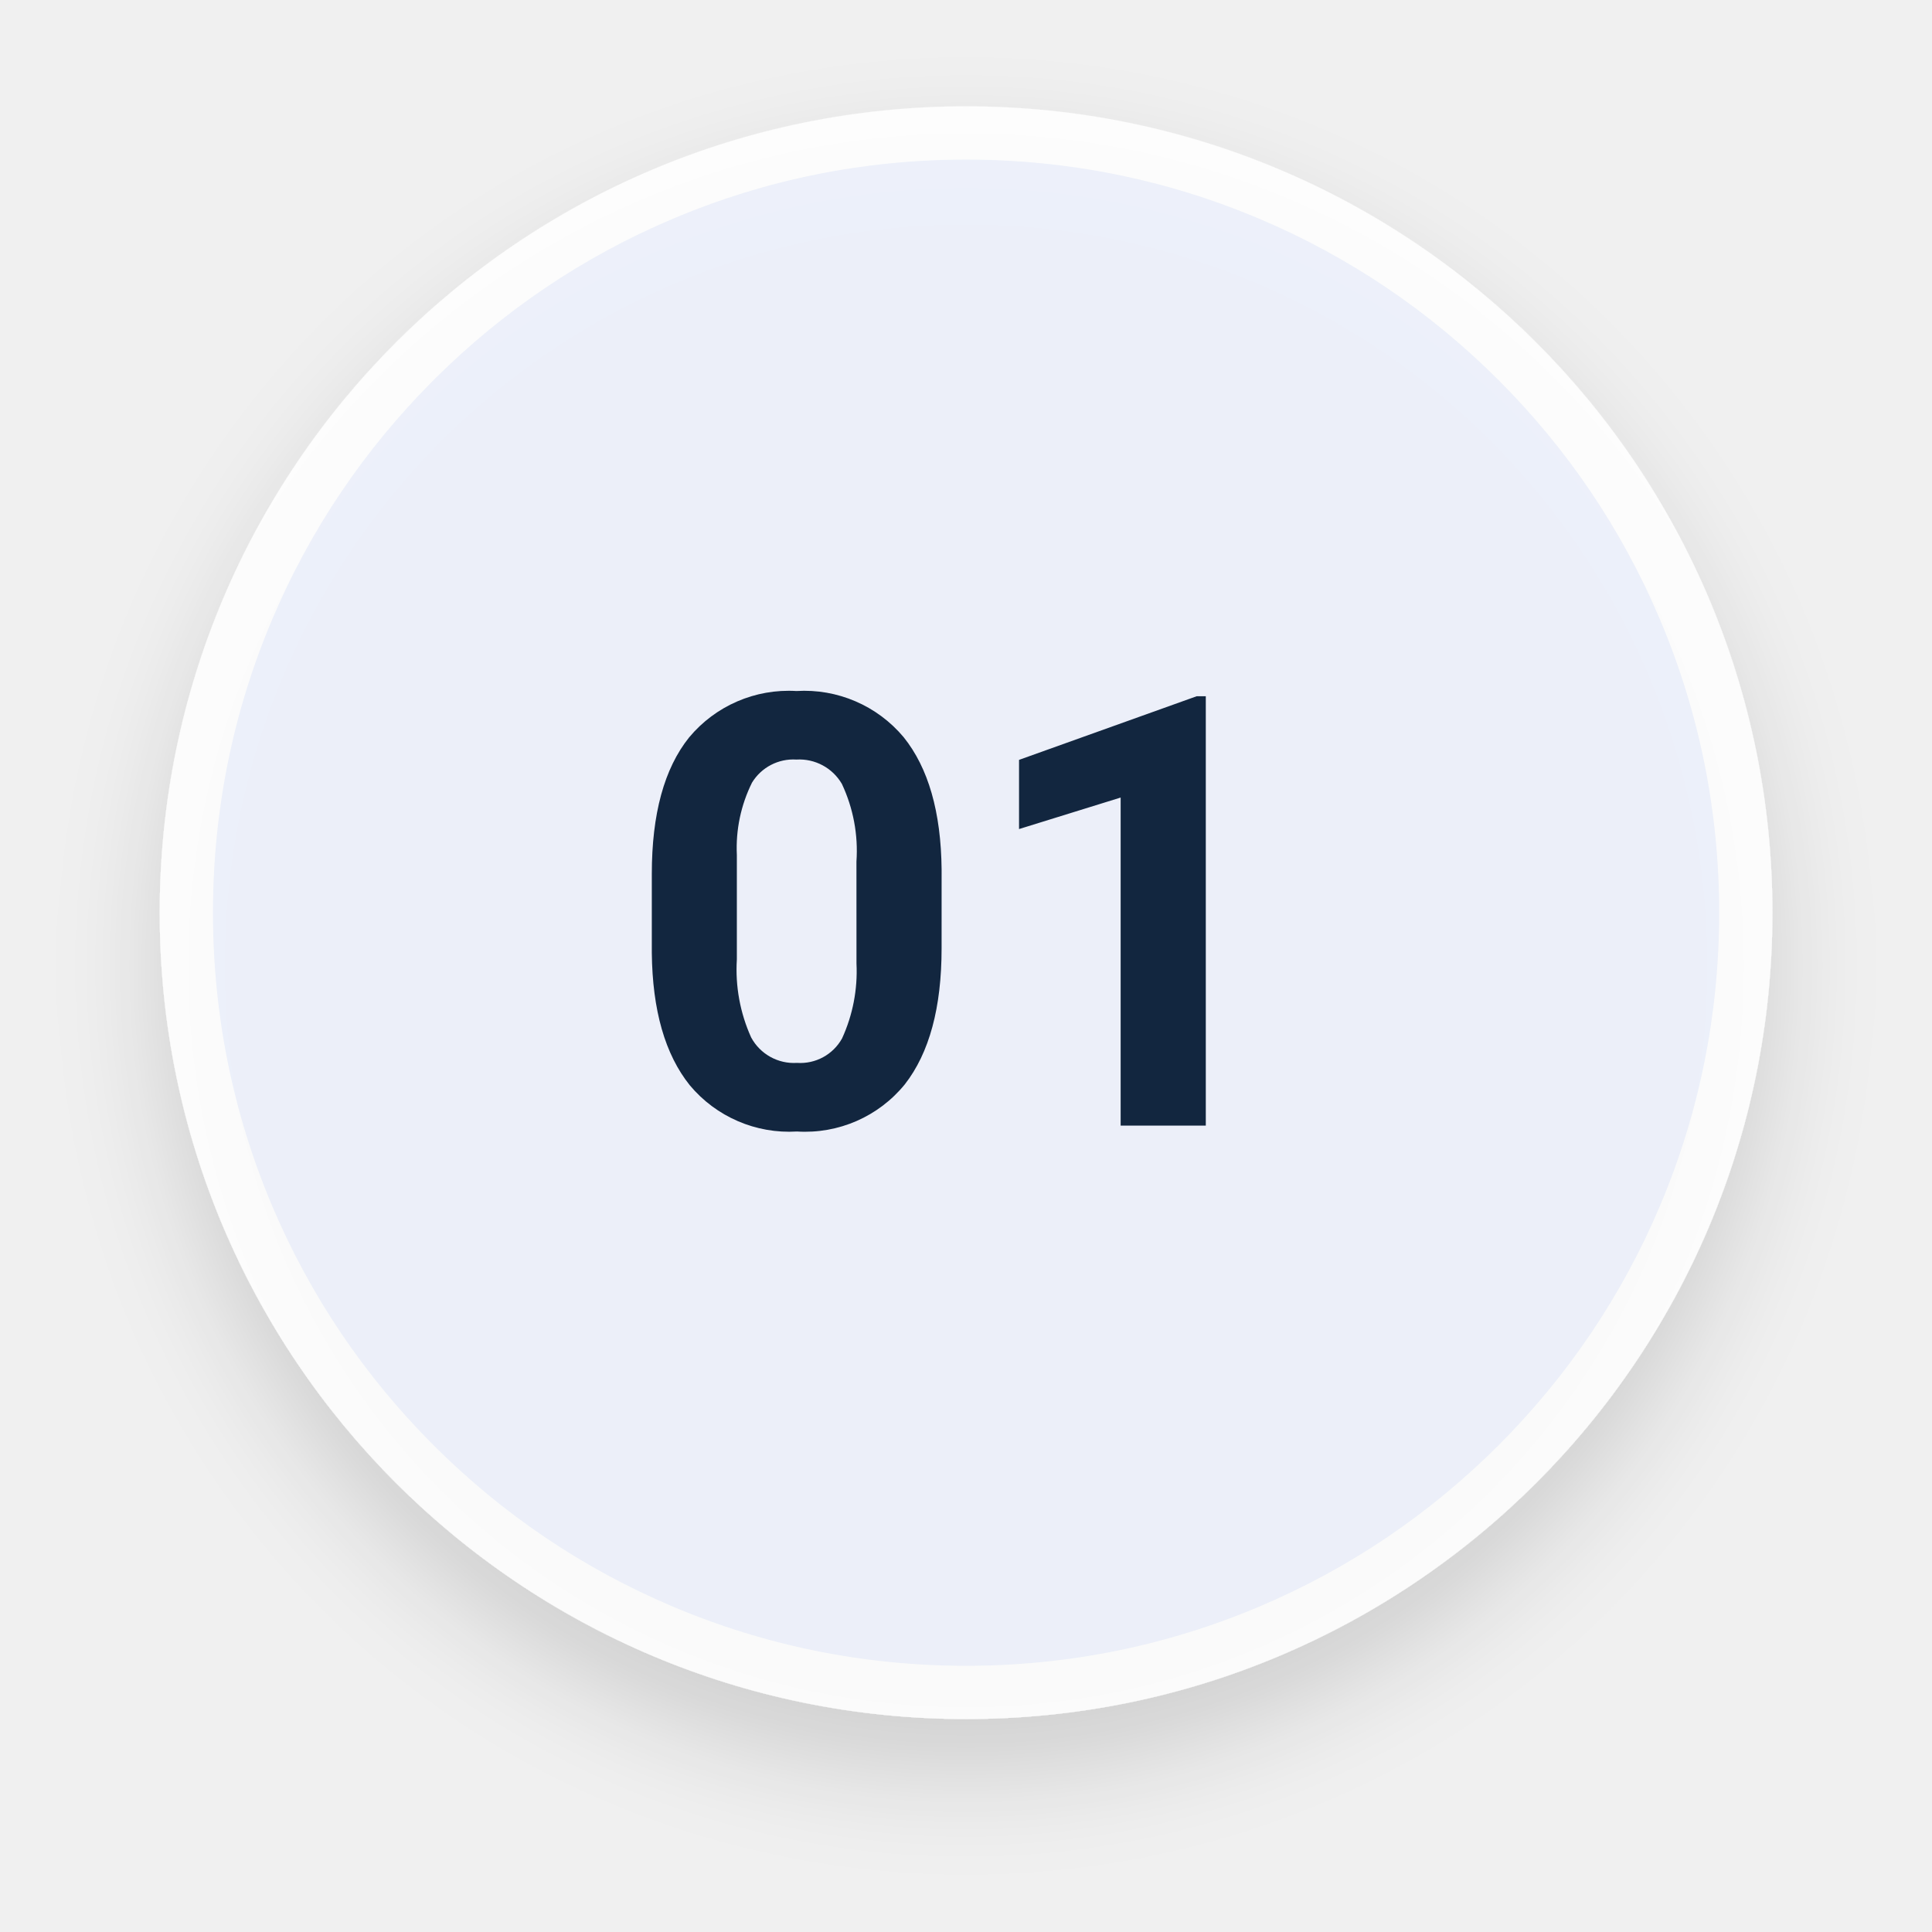
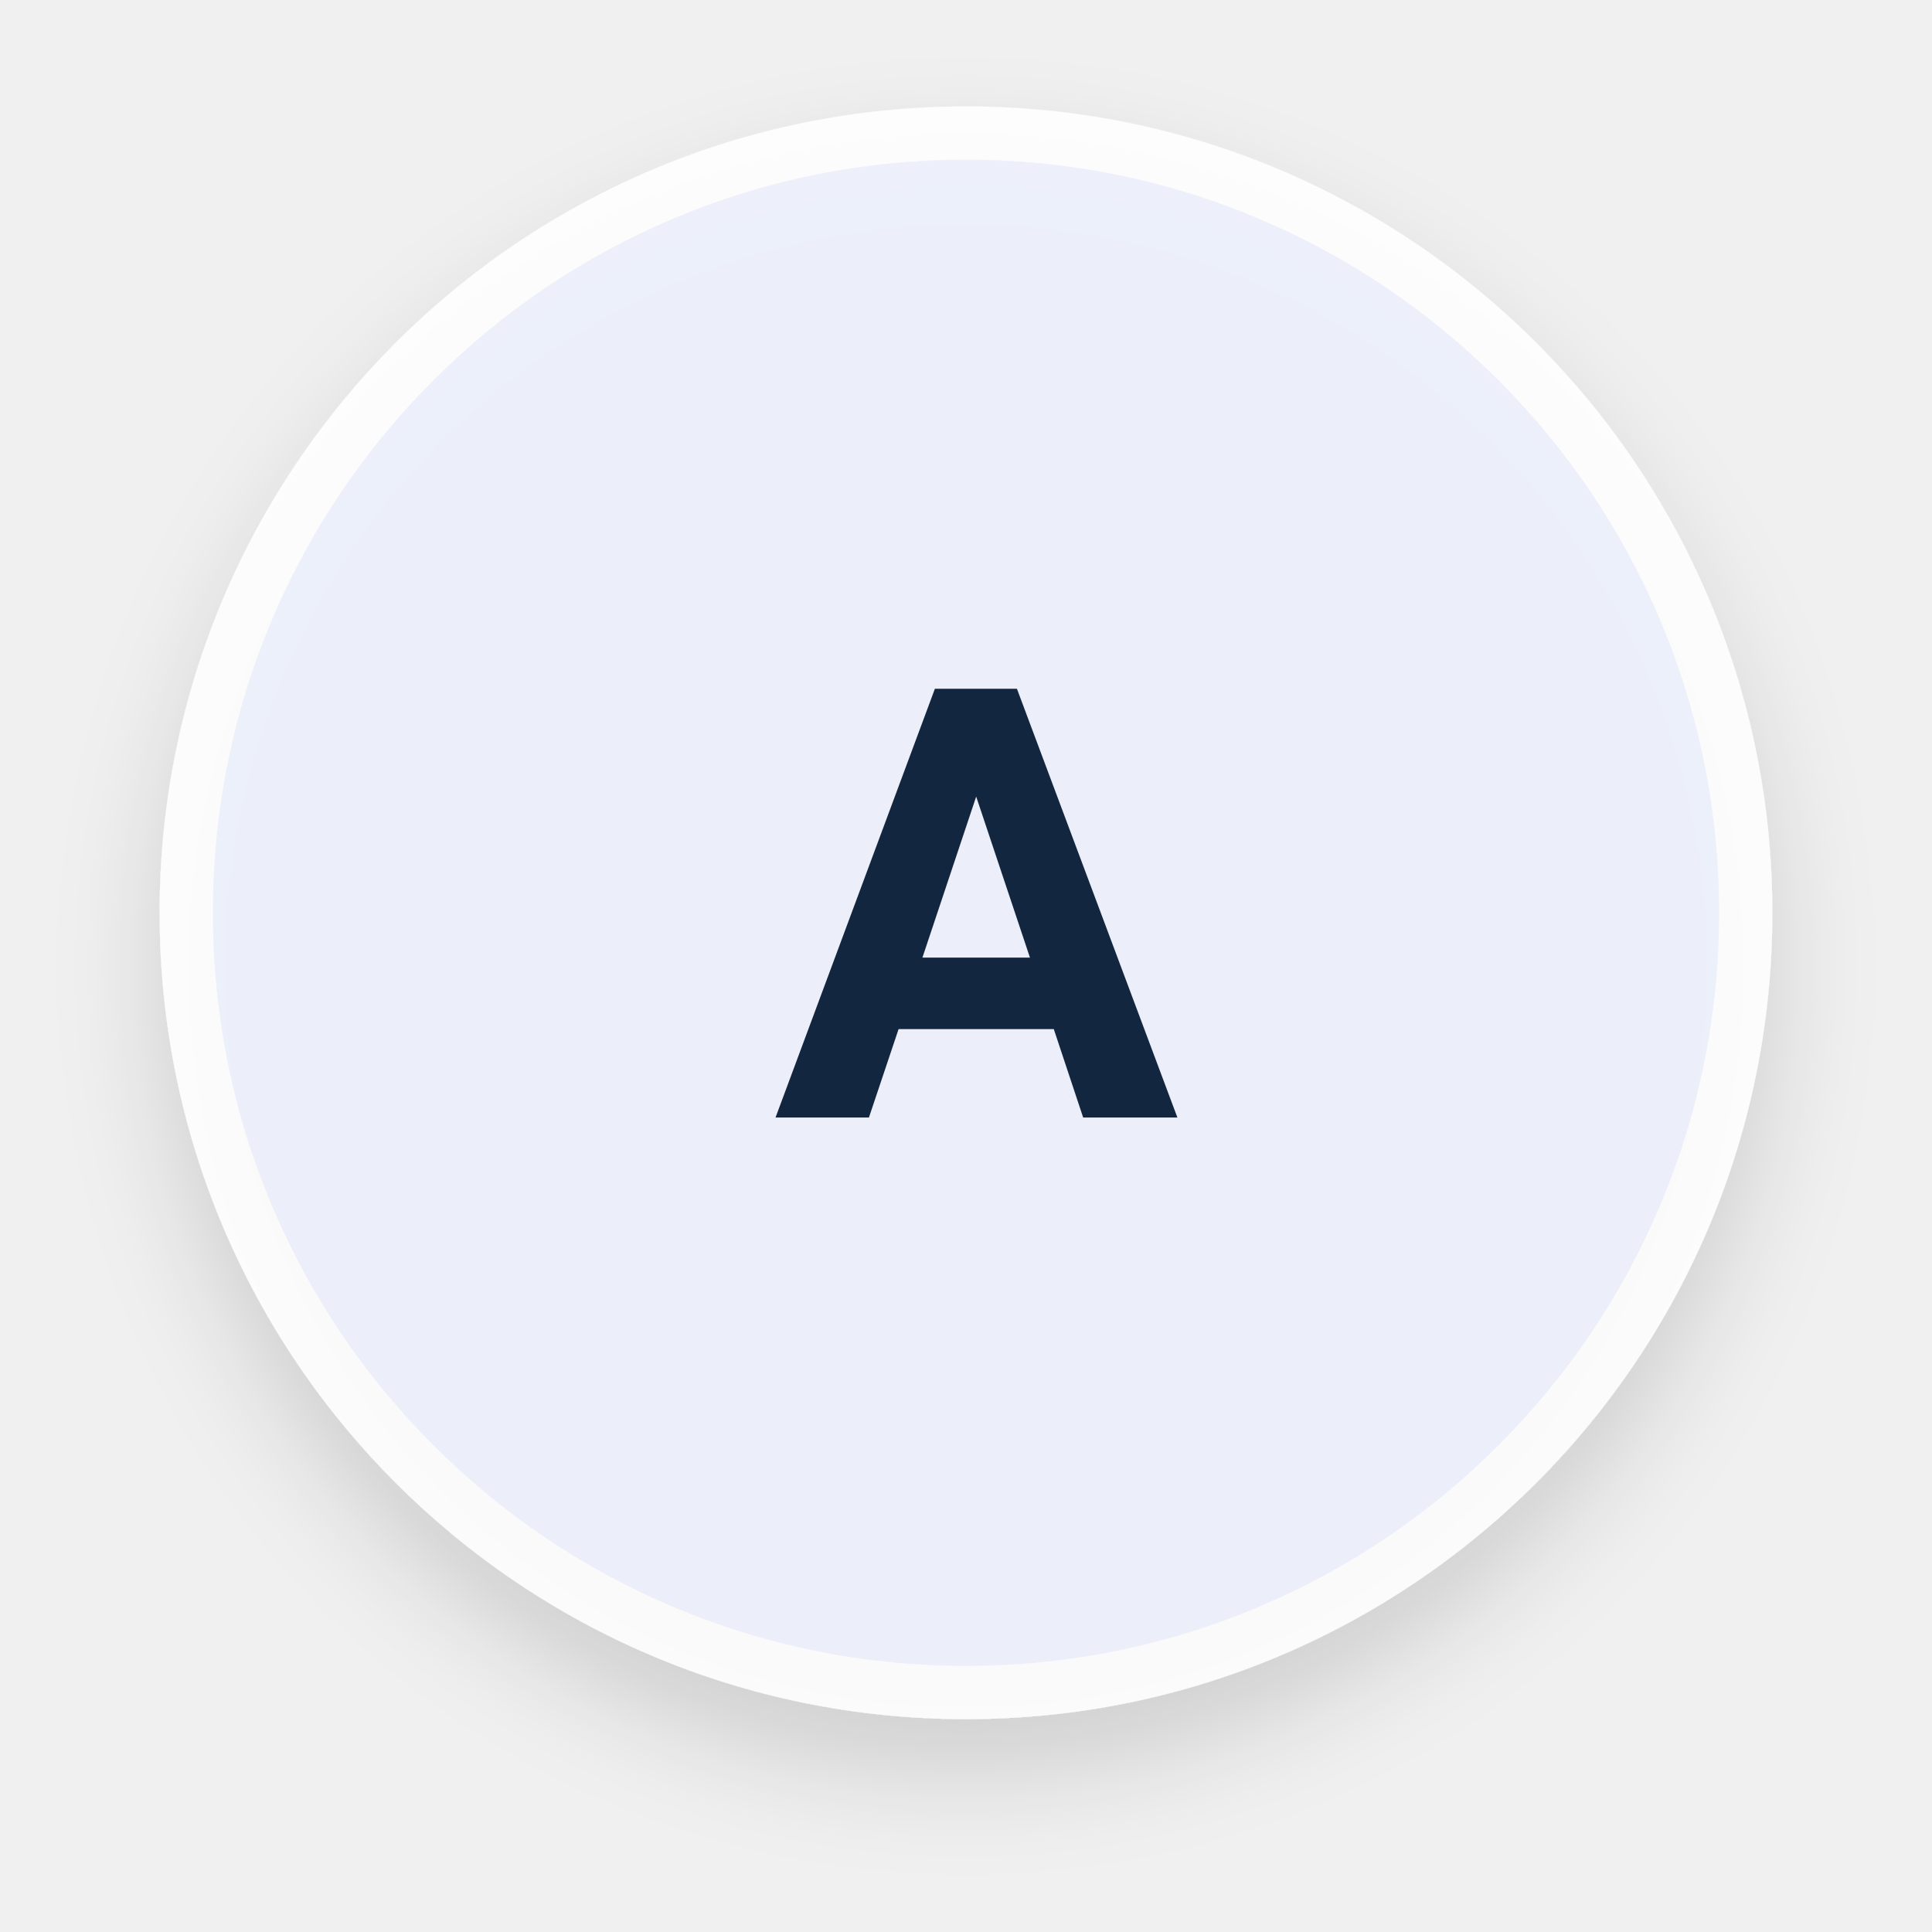
<svg xmlns="http://www.w3.org/2000/svg" width="108.914" height="108.914" viewBox="0 0 108.914 108.914">
  <defs>
    <filter id="Trazado_874925" x="0" y="0" width="108.914" height="108.914" filterUnits="userSpaceOnUse">
      <feOffset dy="3" input="SourceAlpha" />
      <feGaussianBlur stdDeviation="3" result="blur" />
      <feFlood flood-opacity="0.161" />
      <feComposite operator="in" in2="blur" />
      <feComposite in="SourceGraphic" />
    </filter>
  </defs>
-   <g id="Grupo_1221373" data-name="Grupo 1221373" transform="translate(-793.376 -2591.545)">
-     <g transform="matrix(1, 0, 0, 1, 793.38, 2591.54)" filter="url(#Trazado_874925)">
+   <g id="Grupo_1221734" data-name="Grupo 1221734" transform="translate(-793.051 -2592)">
+     <g transform="matrix(1, 0, 0, 1, 793.05, 2592)" filter="url(#Trazado_874925)">
      <g id="Trazado_874925-2" data-name="Trazado 874925" transform="translate(9 6)" fill="#eef2fd" opacity="0.859">
        <path d="M 45.457 89.414 C 39.522 89.414 33.766 88.252 28.347 85.96 C 23.113 83.746 18.412 80.577 14.375 76.539 C 10.337 72.502 7.168 67.801 4.954 62.567 C 2.662 57.149 1.5 51.392 1.5 45.457 C 1.5 39.522 2.662 33.766 4.954 28.347 C 7.168 23.113 10.337 18.412 14.375 14.375 C 18.412 10.337 23.113 7.168 28.347 4.954 C 33.766 2.662 39.522 1.5 45.457 1.5 C 51.392 1.5 57.148 2.662 62.566 4.954 C 67.8 7.168 72.502 10.337 76.539 14.375 C 80.576 18.412 83.746 23.113 85.96 28.347 C 88.252 33.766 89.414 39.522 89.414 45.457 C 89.414 51.392 88.252 57.149 85.96 62.567 C 83.746 67.801 80.576 72.502 76.539 76.539 C 72.502 80.577 67.8 83.746 62.566 85.96 C 57.148 88.252 51.392 89.414 45.457 89.414 Z" stroke="none" />
        <path d="M 45.457 3 C 39.724 3 34.164 4.122 28.932 6.335 C 23.876 8.473 19.335 11.535 15.435 15.435 C 11.535 19.335 8.473 23.876 6.335 28.932 C 4.122 34.164 3 39.724 3 45.457 C 3 51.19 4.122 56.75 6.335 61.982 C 8.473 67.038 11.535 71.579 15.435 75.479 C 19.335 79.379 23.876 82.441 28.932 84.579 C 34.164 86.792 39.724 87.914 45.457 87.914 C 51.19 87.914 56.75 86.792 61.982 84.579 C 67.037 82.441 71.578 79.379 75.478 75.479 C 79.378 71.579 82.44 67.038 84.578 61.982 C 86.791 56.75 87.914 51.19 87.914 45.457 C 87.914 39.724 86.791 34.164 84.578 28.932 C 82.44 23.876 79.378 19.335 75.478 15.435 C 71.578 11.535 67.037 8.473 61.982 6.335 C 56.75 4.122 51.19 3 45.457 3 M 45.457 0 C 70.562 0 90.914 20.352 90.914 45.457 L 90.914 45.457 C 90.914 70.562 70.562 90.914 45.457 90.914 C 20.352 90.914 0 70.562 0 45.457 L 0 45.457 C 0 20.352 20.352 0 45.457 0 Z" stroke="none" fill="#fff" />
      </g>
    </g>
-     <path id="Trazado_1292646" data-name="Trazado 1292646" d="M-1.594-9.994q0,5.014-2.075,7.67A7.244,7.244,0,0,1-9.745.332a7.294,7.294,0,0,1-6.043-2.606Q-17.88-4.881-17.93-9.745v-4.449q0-5.063,2.1-7.687A7.3,7.3,0,0,1-9.778-24.5a7.3,7.3,0,0,1,6.043,2.6q2.092,2.6,2.142,7.462Zm-4.8-4.892a8.851,8.851,0,0,0-.822-4.379,2.777,2.777,0,0,0-2.565-1.371,2.728,2.728,0,0,0-2.5,1.3,8.284,8.284,0,0,0-.855,4.08v5.883a9.292,9.292,0,0,0,.805,4.4A2.74,2.74,0,0,0-9.745-3.536a2.694,2.694,0,0,0,2.54-1.379,9.069,9.069,0,0,0,.813-4.221ZM13.3,0H8.5V-18.494L2.772-16.718v-3.9l10.011-3.586H13.3Z" transform="translate(848.051 2655)" fill="#12263f" />
+     <text id="A" transform="translate(848.051 2655)" fill="#12263f" font-size="34" font-family="Roboto-Bold, Roboto" font-weight="700">
+       <tspan x="-11.422" y="0">A</tspan>
+     </text>
  </g>
</svg>
